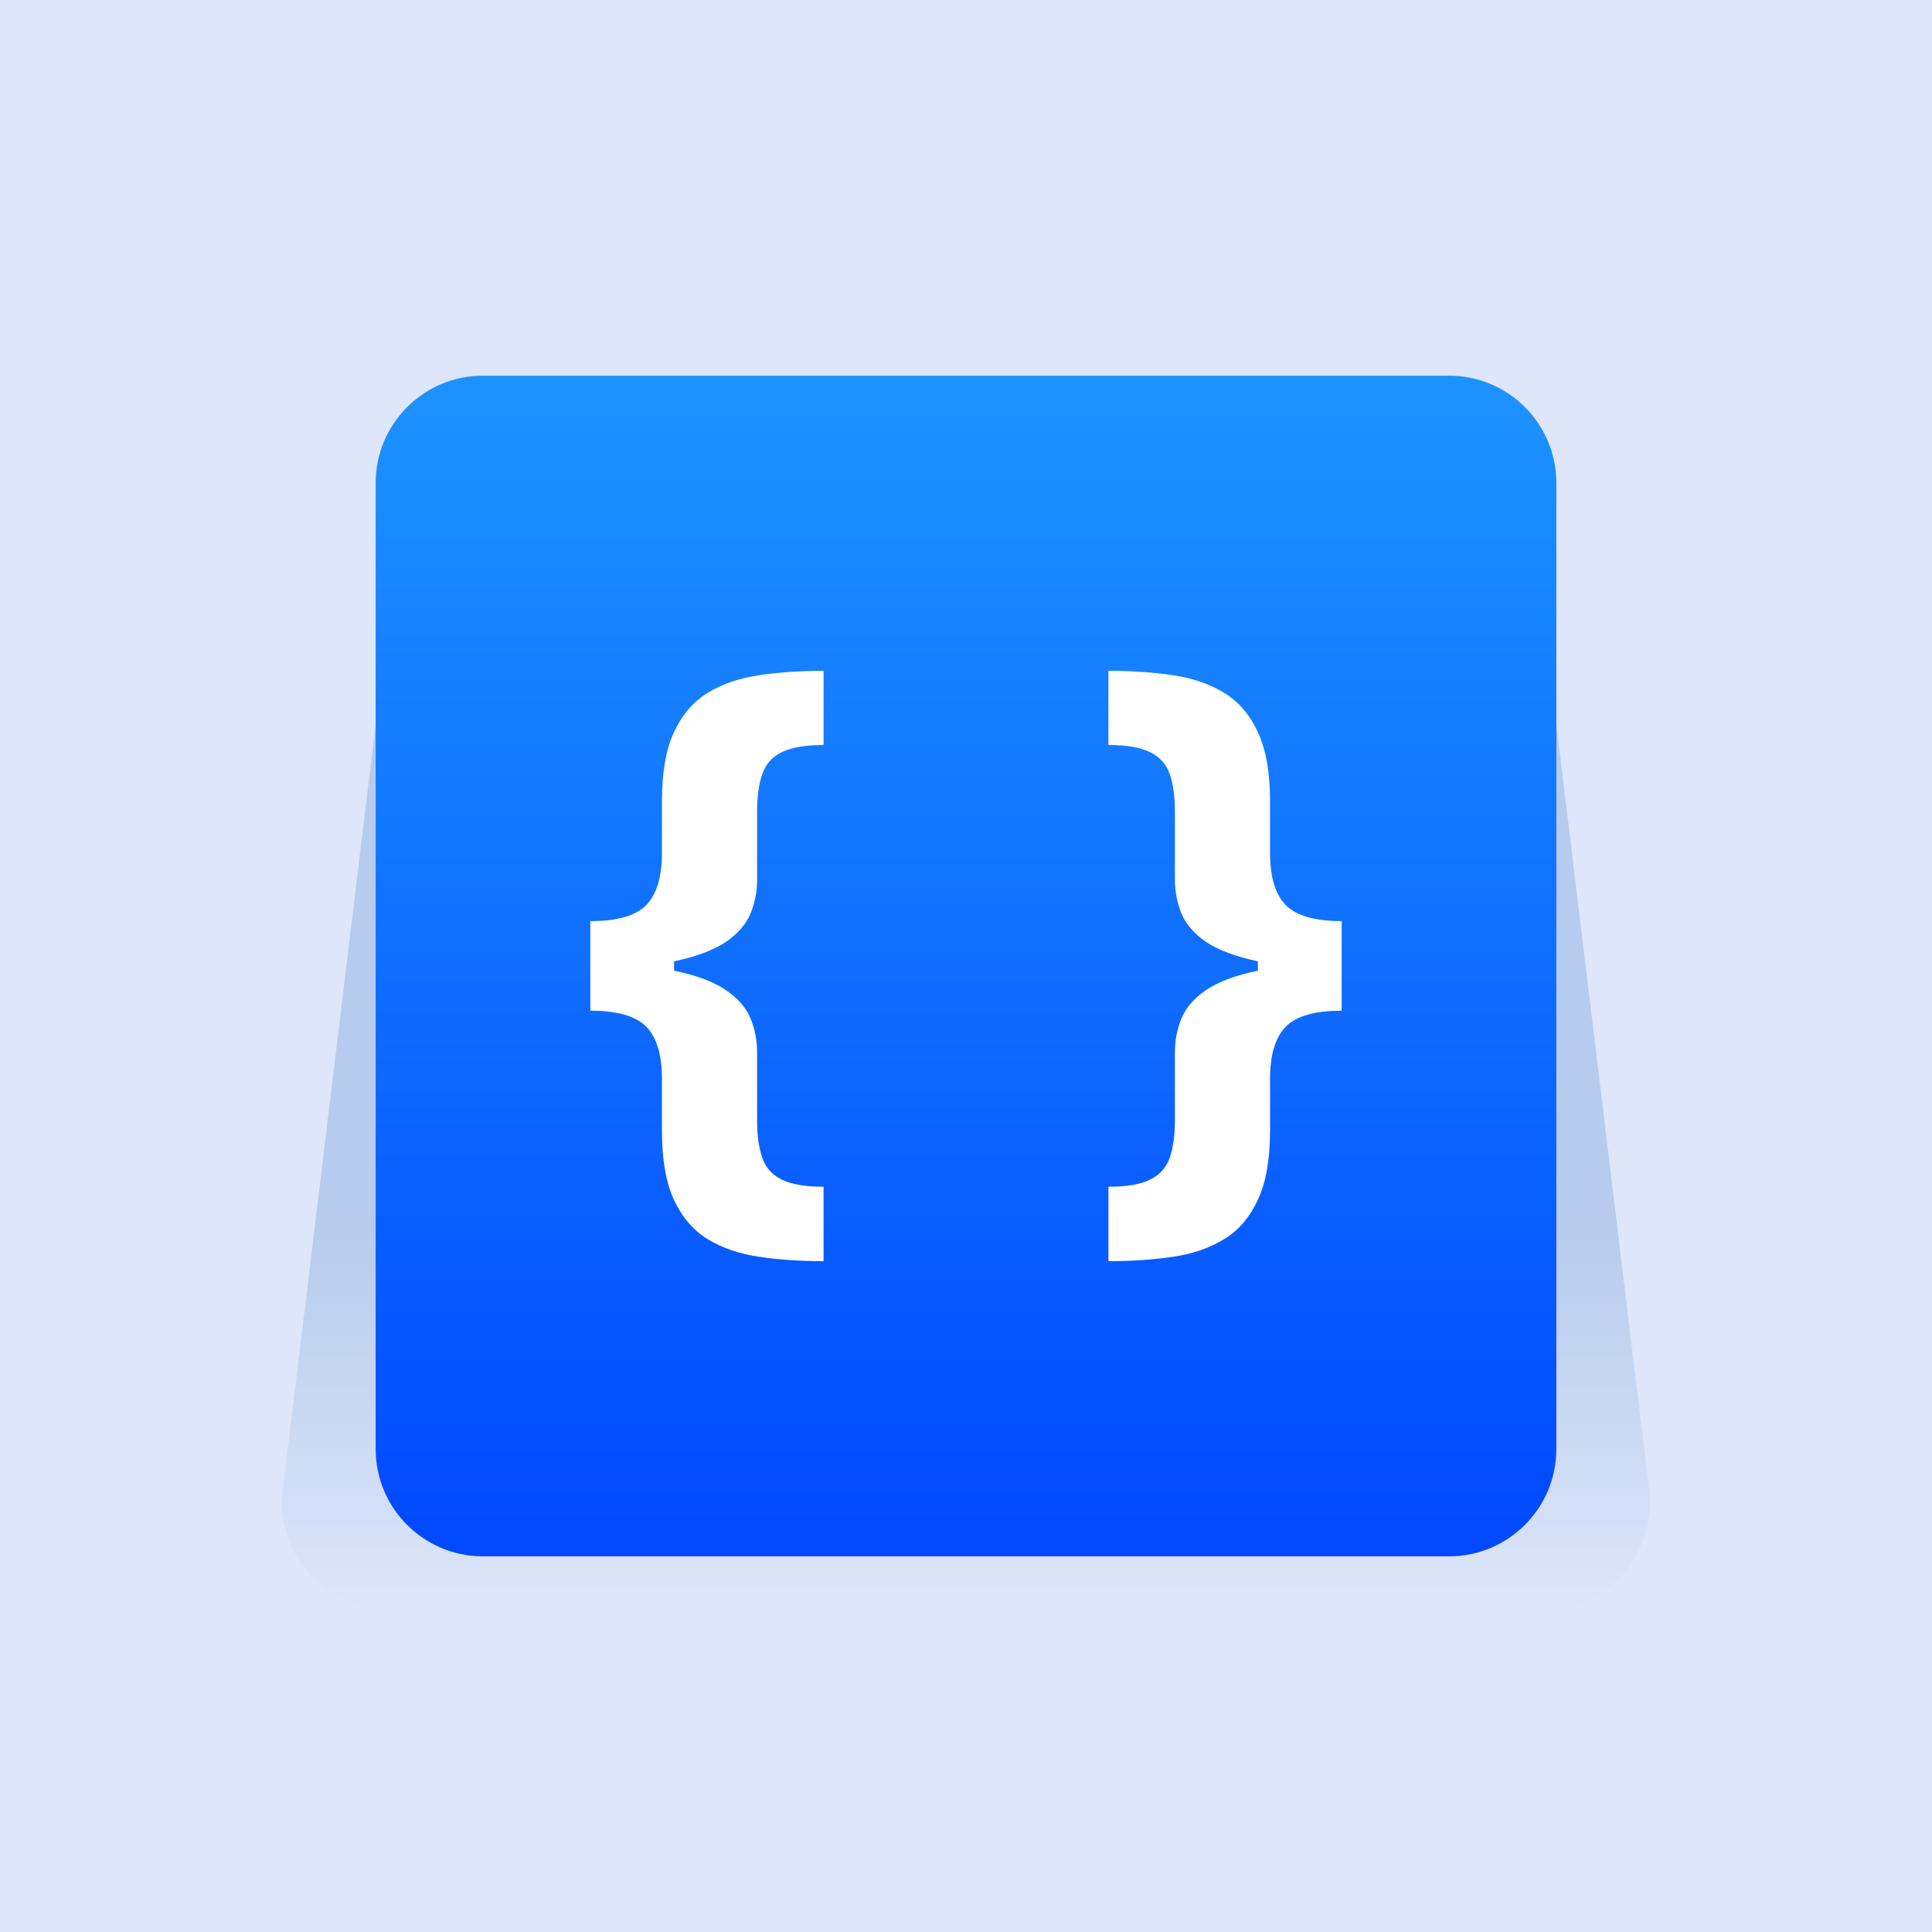
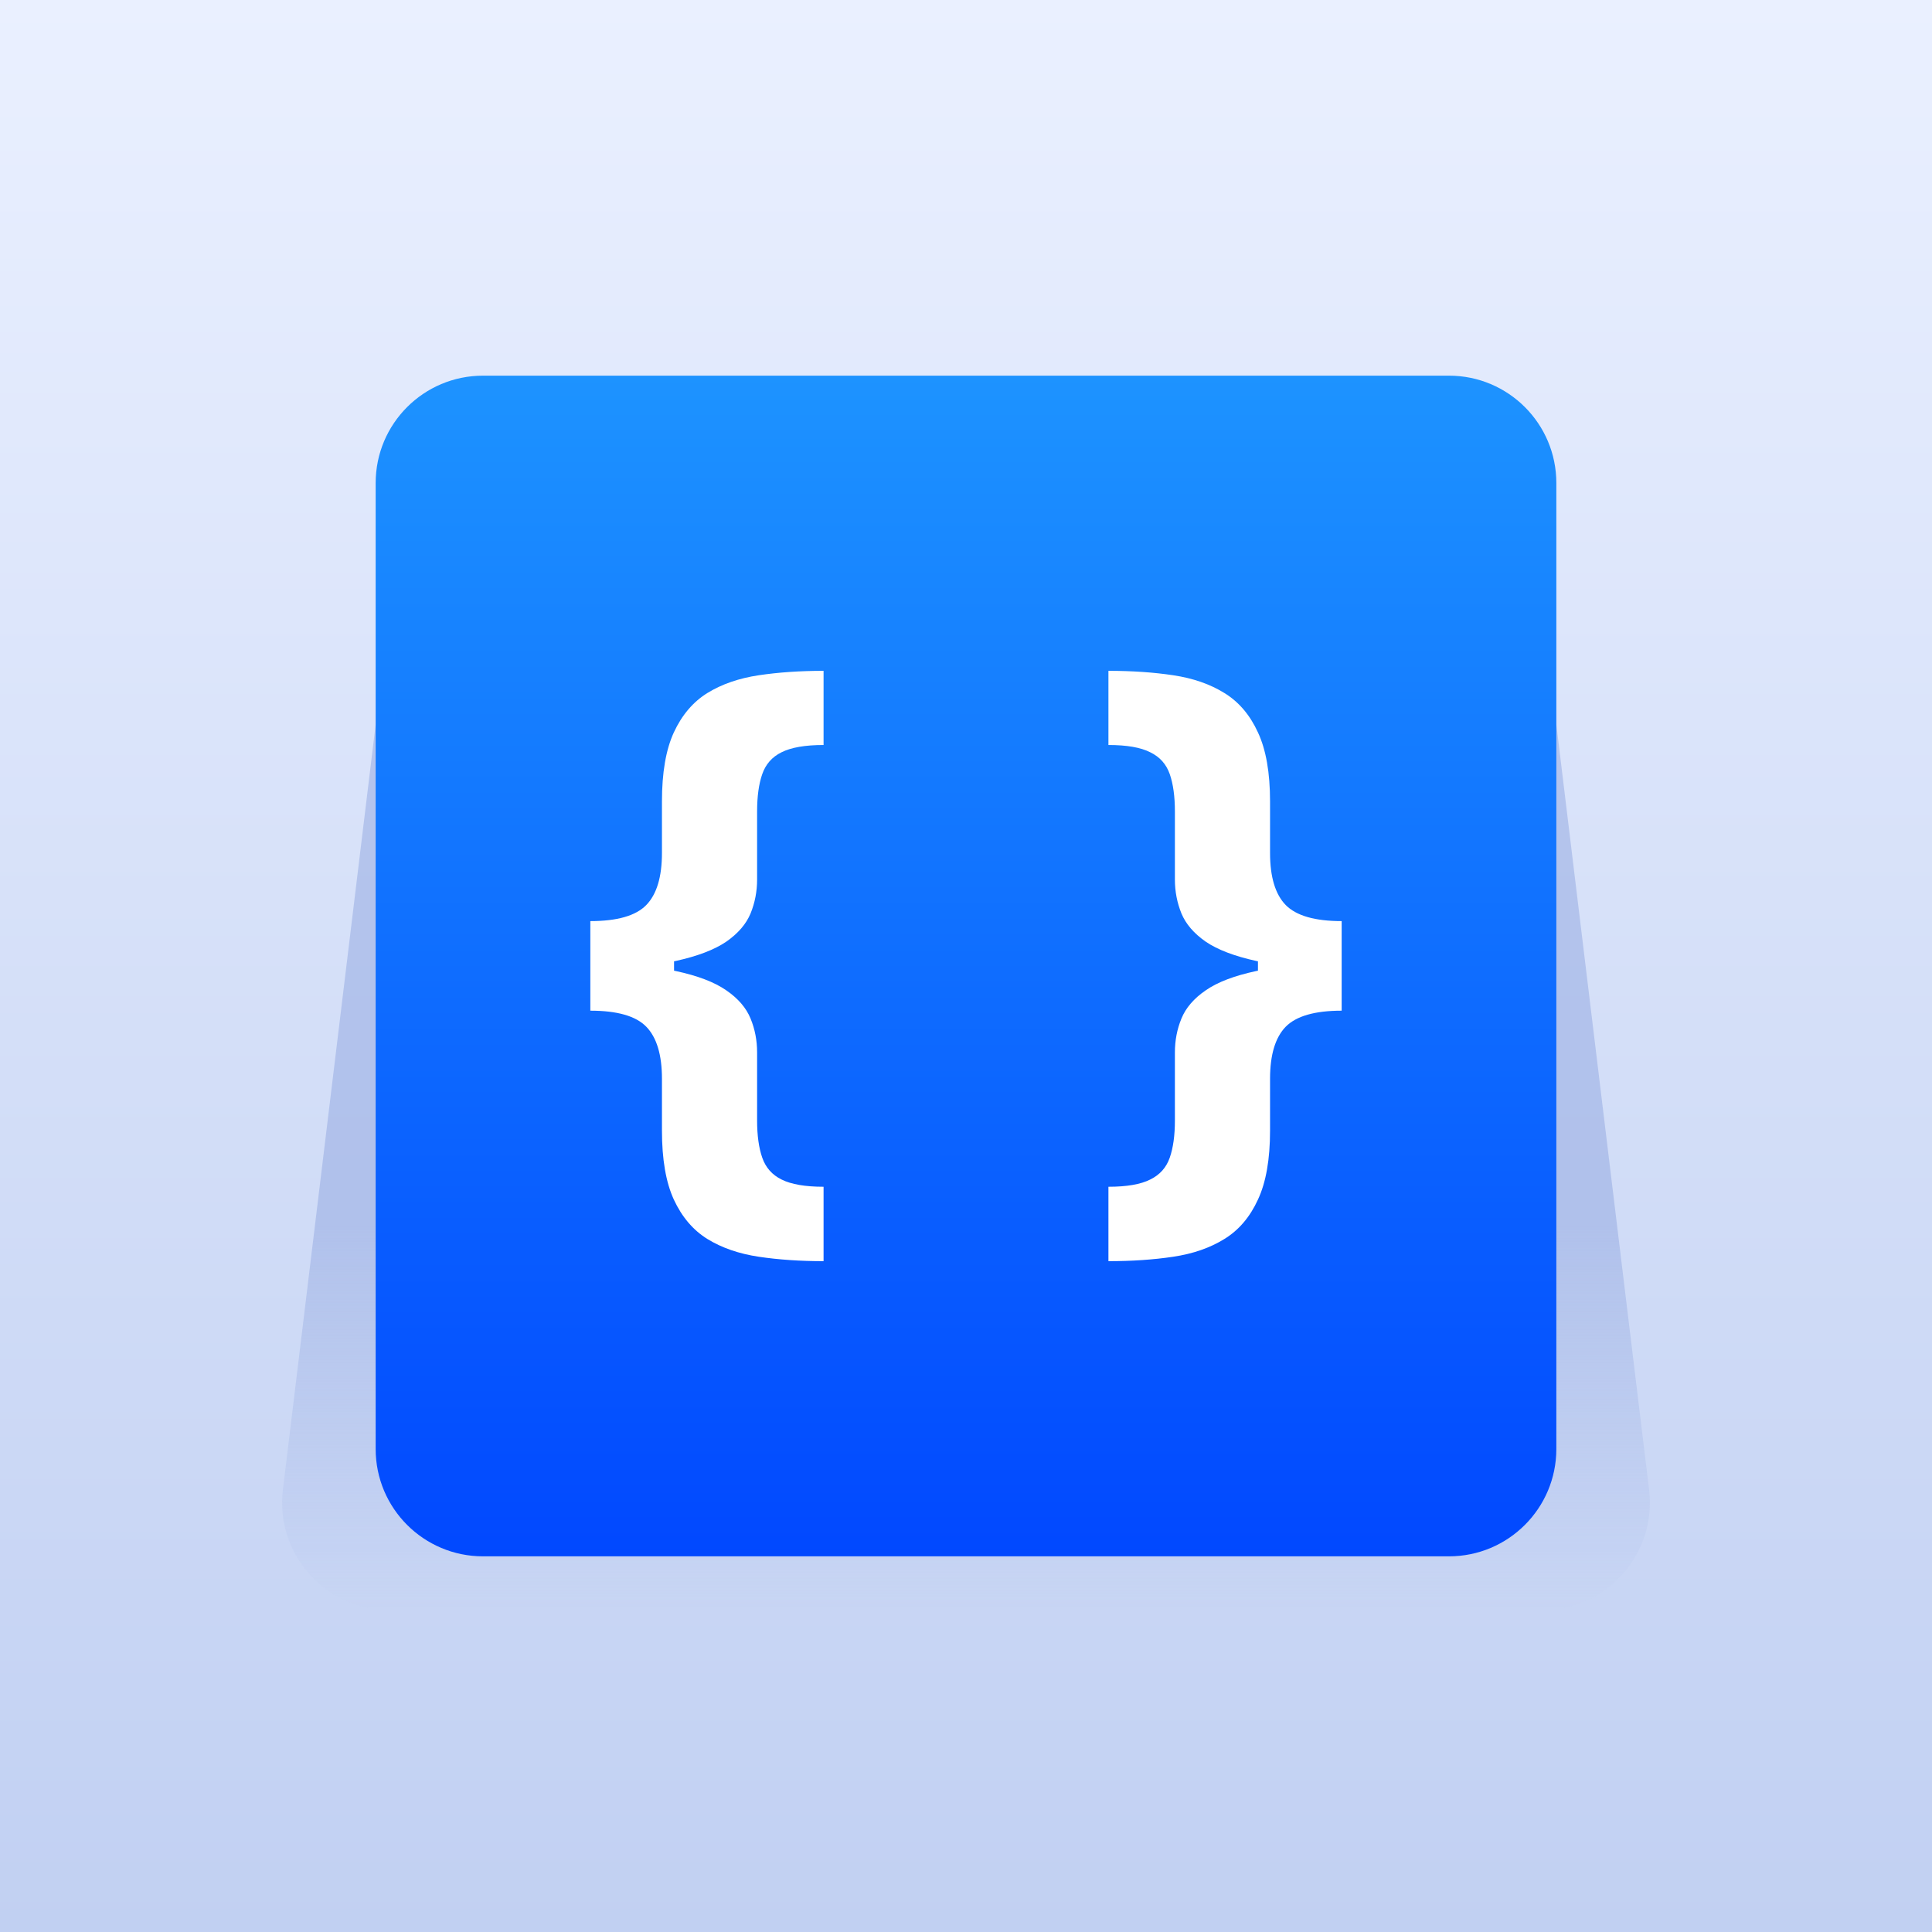
<svg xmlns="http://www.w3.org/2000/svg" width="72" height="72" viewBox="0 0 72 72" fill="none">
-   <rect width="72" height="72" fill="#DDE6FA" />
-   <path opacity="0.5" d="M14 27H58L61.457 55.519C61.746 57.901 59.886 60 57.486 60H14.514C12.114 60 10.254 57.901 10.543 55.519L14 27Z" fill="url(#paint0_linear_675_3478)" />
-   <rect x="14" y="14" width="44" height="44" rx="4" fill="url(#paint1_linear_675_3478)" />
+   <rect width="72" height="72" fill="url(#paint0_linear_688_345)" />
+   <path opacity="0.5" d="M14 27H58L61.457 55.519C61.746 57.901 59.886 60 57.486 60H14.514C12.114 60 10.254 57.901 10.543 55.519L14 27Z" fill="url(#paint1_linear_688_345)" />
+   <rect x="14" y="14" width="44" height="44" rx="4" fill="url(#paint2_linear_688_345)" />
  <path d="M22 36.074V34.327C23.003 34.327 23.698 34.127 24.086 33.727C24.474 33.327 24.669 32.681 24.669 31.789V29.868C24.669 28.796 24.816 27.938 25.112 27.295C25.413 26.646 25.83 26.156 26.363 25.826C26.902 25.495 27.54 25.275 28.276 25.165C29.012 25.055 29.817 25 30.692 25V27.764C30.008 27.764 29.487 27.854 29.128 28.034C28.774 28.207 28.534 28.48 28.406 28.851C28.279 29.216 28.215 29.679 28.215 30.241V32.779C28.215 33.22 28.134 33.64 27.972 34.04C27.809 34.434 27.508 34.785 27.068 35.092C26.627 35.393 25.998 35.633 25.181 35.813C24.364 35.987 23.304 36.074 22 36.074ZM30.692 47C29.817 47 29.012 46.945 28.276 46.835C27.54 46.725 26.902 46.505 26.363 46.174C25.83 45.844 25.413 45.354 25.112 44.705C24.816 44.062 24.669 43.204 24.669 42.132V40.203C24.669 39.31 24.474 38.664 24.086 38.264C23.698 37.864 23.003 37.665 22 37.665V35.917C23.304 35.917 24.364 36.007 25.181 36.187C25.998 36.361 26.627 36.601 27.068 36.908C27.508 37.21 27.809 37.56 27.972 37.96C28.134 38.354 28.215 38.774 28.215 39.221V41.759C28.215 42.315 28.279 42.776 28.406 43.141C28.534 43.511 28.774 43.784 29.128 43.958C29.487 44.137 30.008 44.227 30.692 44.227V47ZM22 37.665V34.327H25.12V37.665H22Z" fill="white" />
  <path d="M50 35.917V37.665C49.003 37.665 48.308 37.864 47.914 38.264C47.526 38.664 47.331 39.31 47.331 40.203V42.132C47.331 43.204 47.181 44.062 46.88 44.705C46.584 45.354 46.167 45.844 45.628 46.174C45.095 46.505 44.46 46.725 43.724 46.835C42.994 46.945 42.189 47 41.308 47V44.227C41.992 44.227 42.51 44.137 42.864 43.958C43.223 43.784 43.466 43.511 43.594 43.141C43.721 42.776 43.785 42.315 43.785 41.759V39.221C43.785 38.774 43.866 38.354 44.028 37.96C44.191 37.56 44.492 37.21 44.932 36.908C45.373 36.601 46.002 36.361 46.819 36.187C47.636 36.007 48.696 35.917 50 35.917ZM41.308 25C42.189 25 42.994 25.055 43.724 25.165C44.46 25.275 45.095 25.495 45.628 25.826C46.167 26.156 46.584 26.646 46.88 27.295C47.181 27.938 47.331 28.796 47.331 29.868V31.789C47.331 32.681 47.526 33.327 47.914 33.727C48.308 34.127 49.003 34.327 50 34.327V36.074C48.696 36.074 47.636 35.987 46.819 35.813C46.002 35.633 45.373 35.393 44.932 35.092C44.492 34.785 44.191 34.434 44.028 34.04C43.866 33.64 43.785 33.22 43.785 32.779V30.241C43.785 29.679 43.721 29.216 43.594 28.851C43.466 28.48 43.223 28.207 42.864 28.034C42.51 27.854 41.992 27.764 41.308 27.764V25ZM50 34.327V37.665H46.88V34.327H50Z" fill="white" />
  <defs>
-     <linearGradient id="paint0_linear_675_3478" x1="36" y1="27" x2="36" y2="60" gradientUnits="userSpaceOnUse">
-       <stop offset="0.563" stop-color="#90B0DF" />
-       <stop offset="1" stop-color="#90B0DF" stop-opacity="0" />
+     <linearGradient id="paint0_linear_688_345" x1="36" y1="0" x2="36" y2="72" gradientUnits="userSpaceOnUse">
+       <stop stop-color="#EAF0FF" />
+       <stop offset="1" stop-color="#C1D0F2" />
    </linearGradient>
-     <linearGradient id="paint1_linear_675_3478" x1="36" y1="14" x2="36" y2="58" gradientUnits="userSpaceOnUse">
+     <linearGradient id="paint1_linear_688_345" x1="36" y1="27" x2="36" y2="60" gradientUnits="userSpaceOnUse">
+       <stop offset="0.563" stop-color="#90A6DF" />
+       <stop offset="1" stop-color="#90A6DF" stop-opacity="0" />
+     </linearGradient>
+     <linearGradient id="paint2_linear_688_345" x1="36" y1="14" x2="36" y2="58" gradientUnits="userSpaceOnUse">
      <stop stop-color="#1D93FF" />
      <stop offset="1" stop-color="#0148FF" />
    </linearGradient>
  </defs>
</svg>
